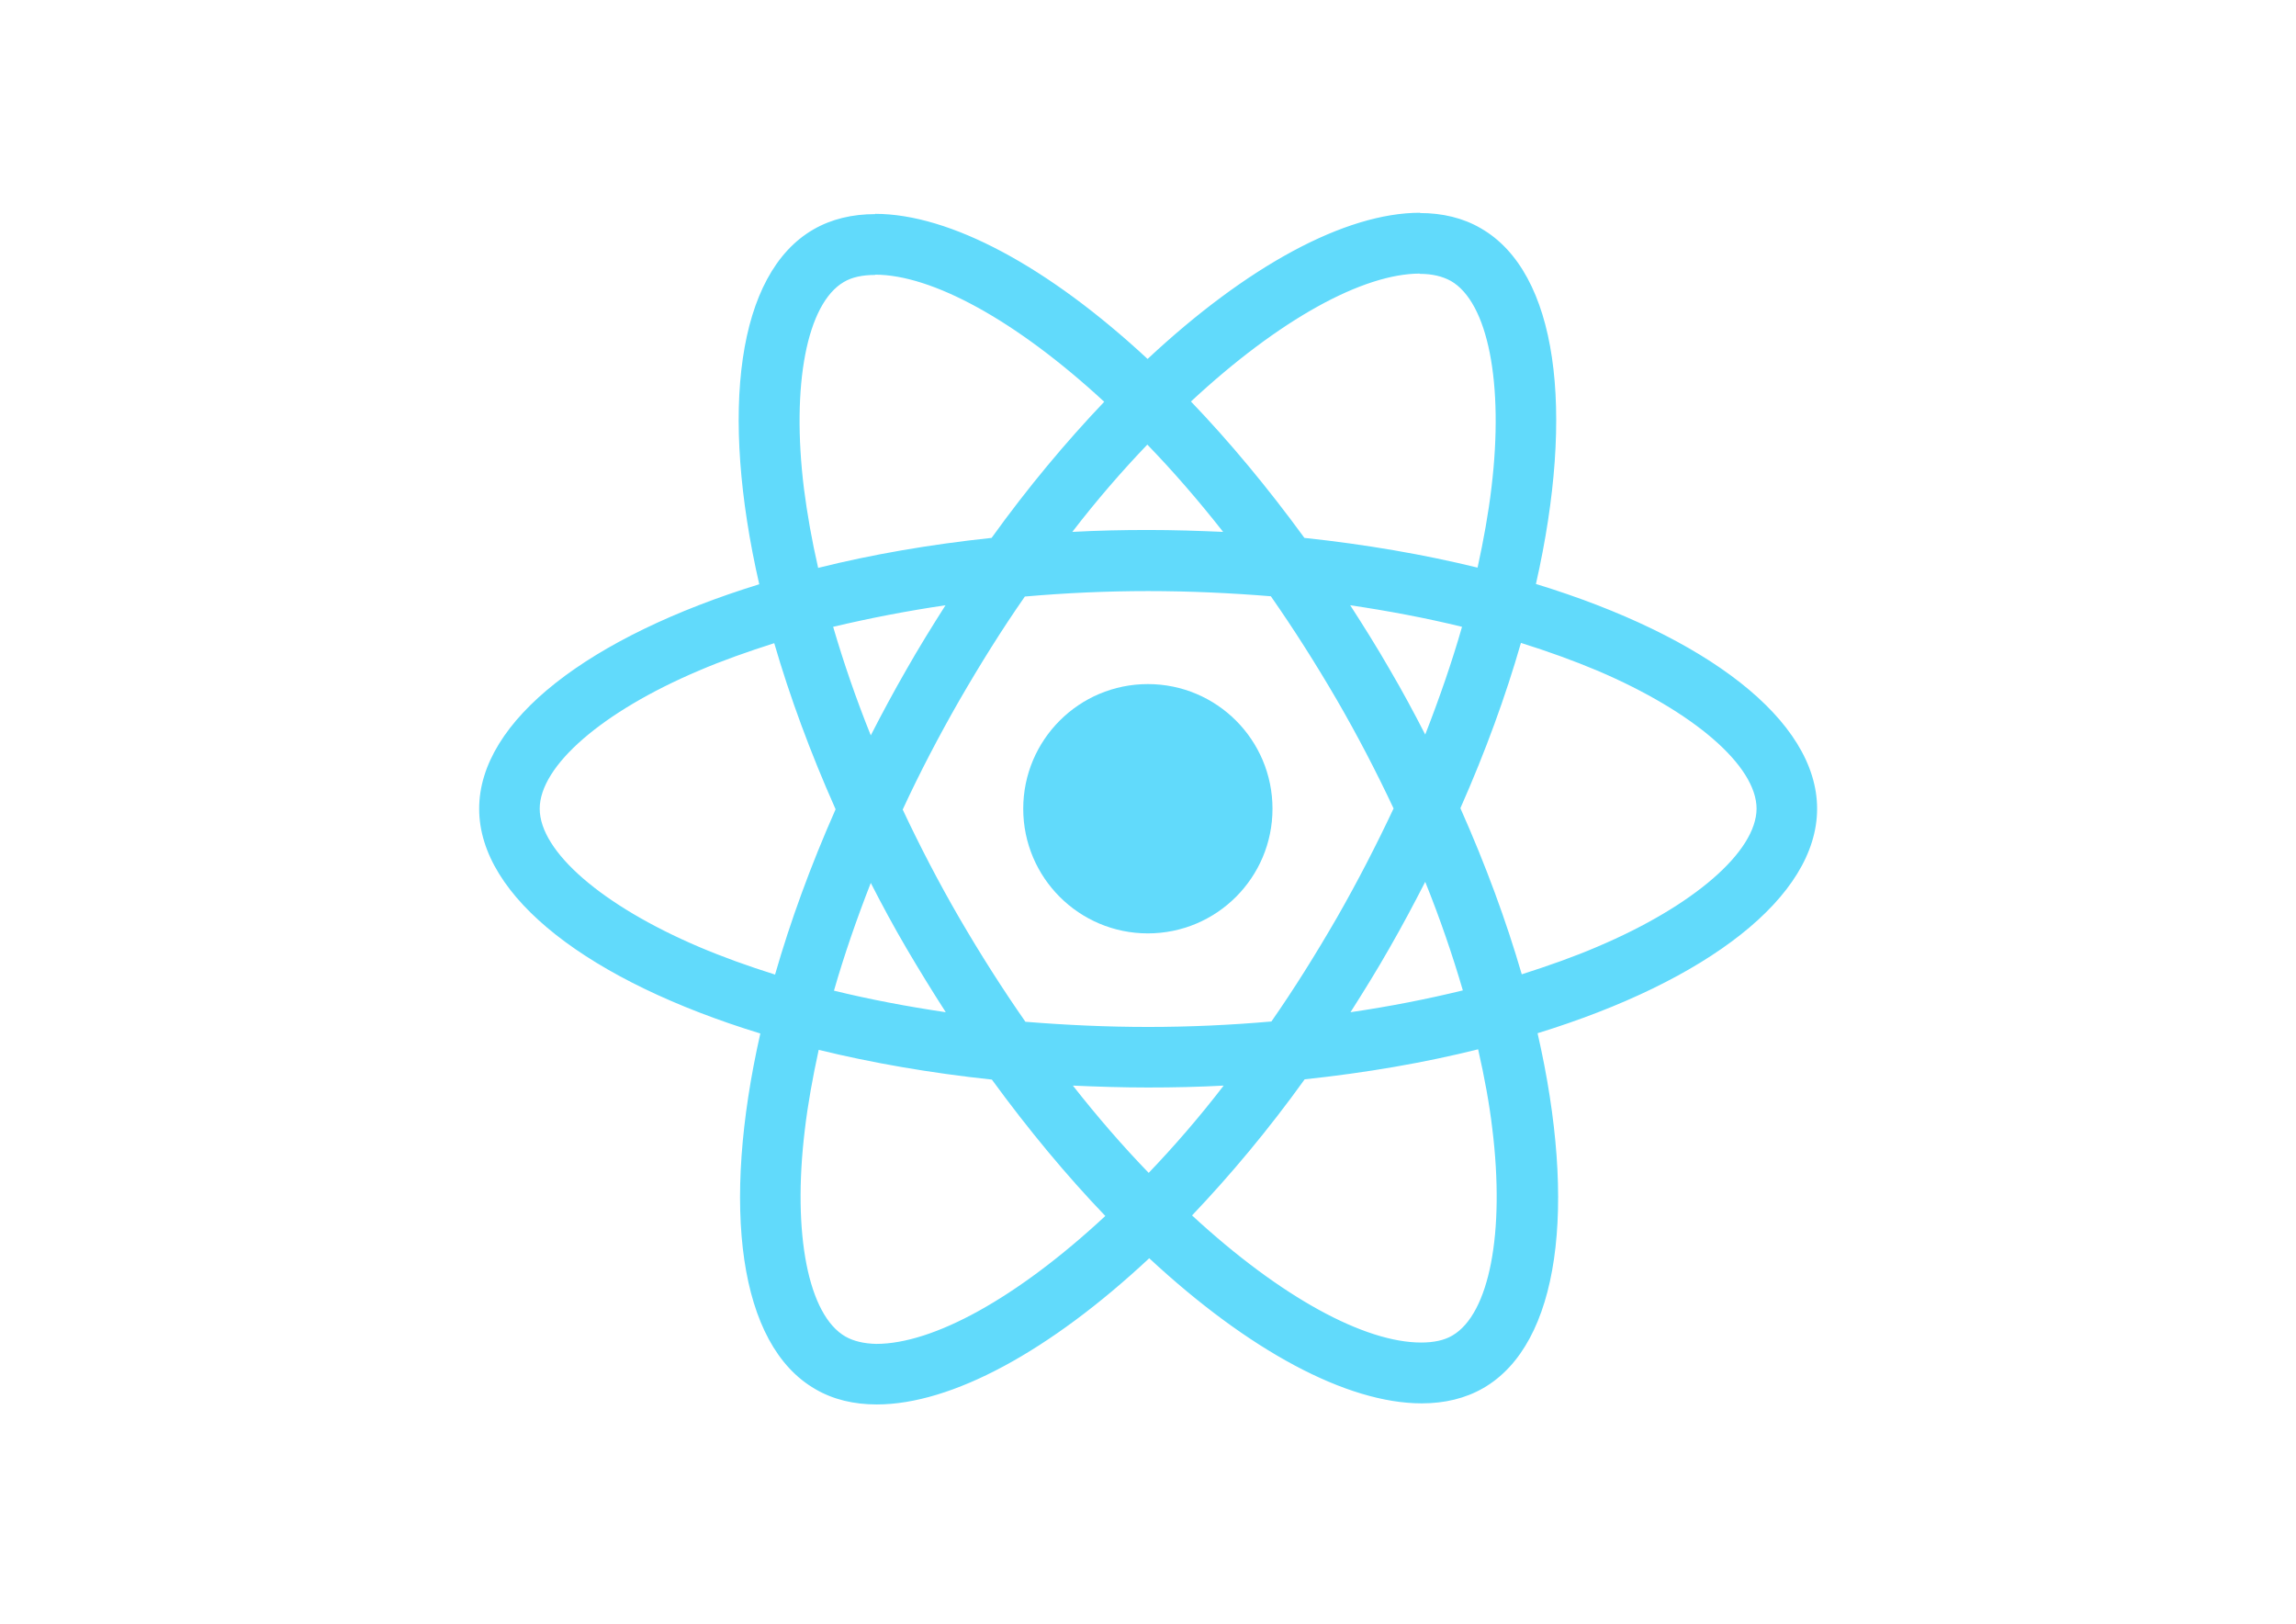
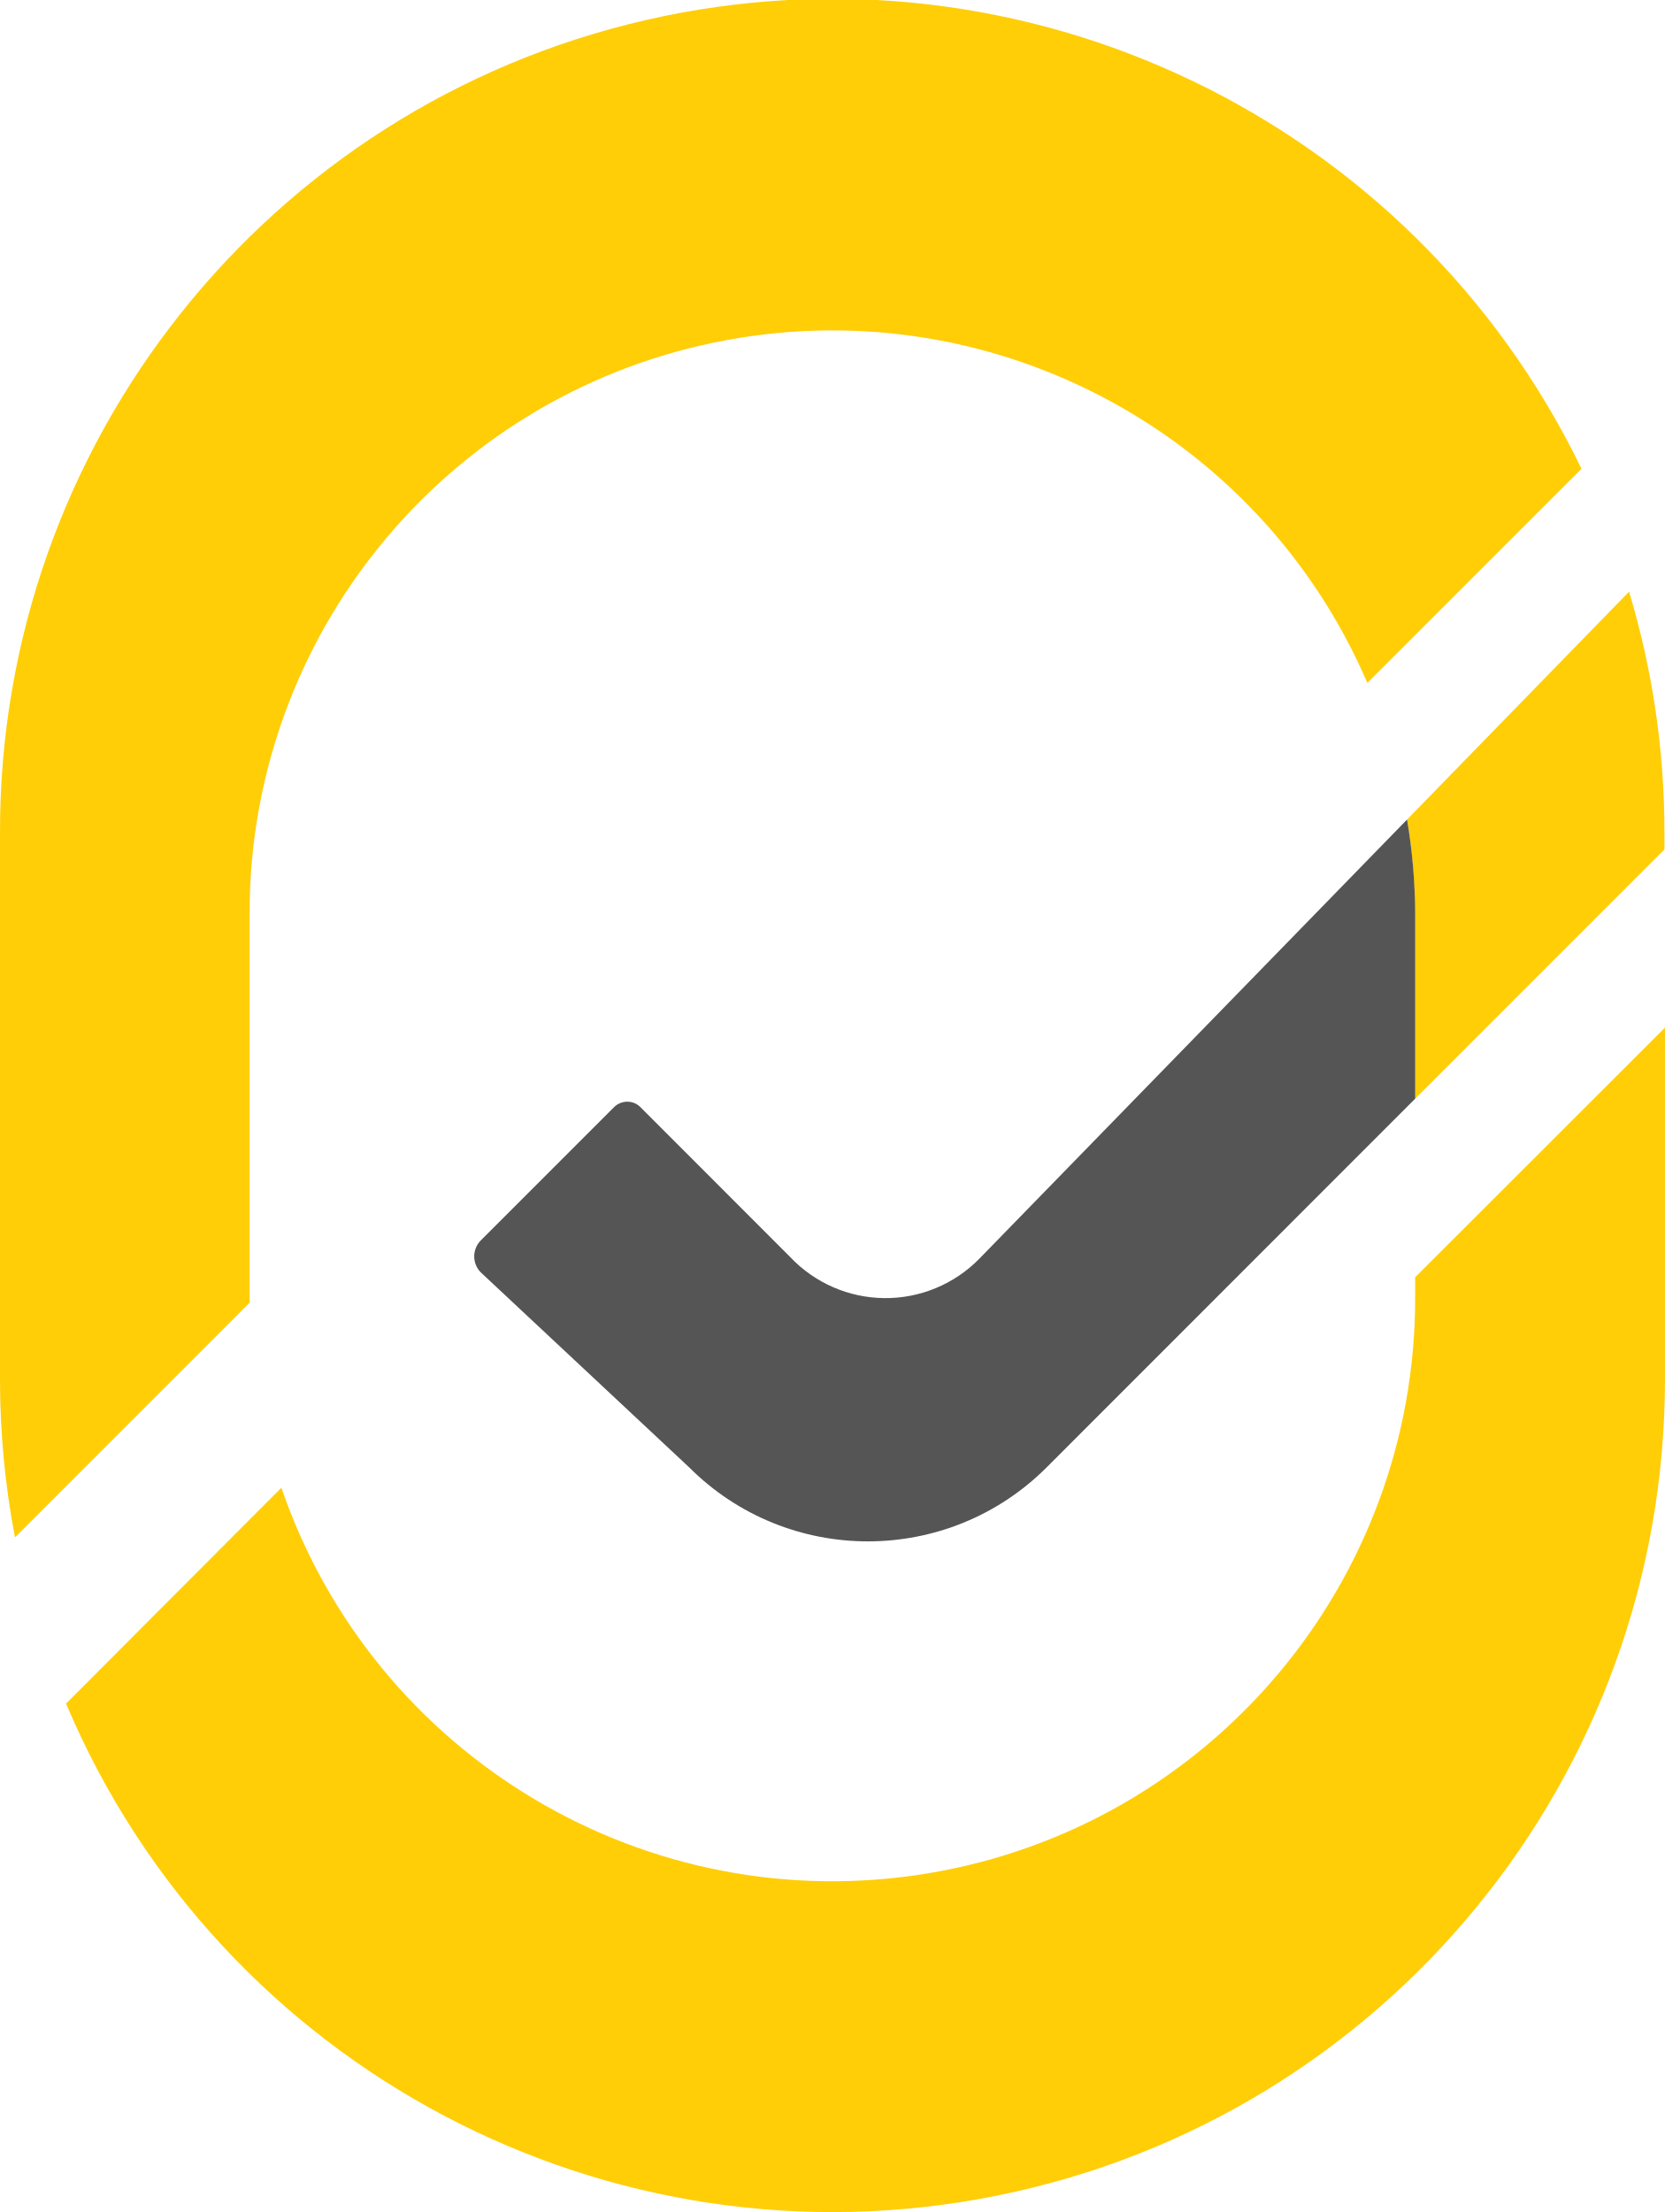
- <svg xmlns="http://www.w3.org/2000/svg" viewBox="0 0 841.9 595.3">
-   <g fill="#61DAFB">
-     <path d="M666.3 296.5c0-32.5-40.7-63.3-103.1-82.4 14.4-63.6 8-114.2-20.2-130.4-6.5-3.8-14.1-5.6-22.4-5.6v22.3c4.6 0 8.3.9 11.4 2.6 13.6 7.8 19.5 37.5 14.9 75.7-1.1 9.4-2.9 19.3-5.1 29.4-19.6-4.8-41-8.5-63.5-10.9-13.5-18.5-27.5-35.3-41.6-50 32.6-30.3 63.2-46.9 84-46.9V78c-27.5 0-63.5 19.6-99.9 53.6-36.4-33.8-72.4-53.2-99.9-53.2v22.3c20.7 0 51.4 16.5 84 46.6-14 14.7-28 31.4-41.3 49.9-22.6 2.4-44 6.1-63.6 11-2.3-10-4-19.7-5.2-29-4.7-38.2 1.1-67.9 14.6-75.8 3-1.8 6.9-2.6 11.5-2.6V78.5c-8.4 0-16 1.8-22.6 5.6-28.1 16.2-34.4 66.7-19.9 130.1-62.2 19.2-102.7 49.9-102.7 82.3 0 32.5 40.7 63.3 103.1 82.4-14.4 63.6-8 114.2 20.2 130.4 6.5 3.8 14.1 5.6 22.5 5.6 27.5 0 63.5-19.6 99.9-53.6 36.4 33.8 72.4 53.2 99.9 53.2 8.4 0 16-1.8 22.6-5.6 28.1-16.2 34.4-66.7 19.9-130.1 62-19.1 102.5-49.9 102.5-82.3zm-130.2-66.7c-3.7 12.9-8.3 26.2-13.5 39.5-4.1-8-8.4-16-13.1-24-4.6-8-9.5-15.8-14.4-23.4 14.2 2.1 27.9 4.7 41 7.9zm-45.8 106.5c-7.8 13.5-15.8 26.3-24.1 38.2-14.9 1.3-30 2-45.2 2-15.1 0-30.2-.7-45-1.9-8.3-11.9-16.4-24.6-24.2-38-7.6-13.1-14.5-26.4-20.8-39.8 6.2-13.4 13.2-26.8 20.7-39.9 7.8-13.5 15.8-26.3 24.1-38.2 14.9-1.3 30-2 45.2-2 15.1 0 30.2.7 45 1.9 8.3 11.9 16.4 24.6 24.2 38 7.6 13.1 14.5 26.4 20.8 39.8-6.3 13.4-13.2 26.8-20.7 39.9zm32.3-13c5.4 13.4 10 26.8 13.8 39.8-13.1 3.2-26.9 5.9-41.2 8 4.9-7.7 9.8-15.6 14.4-23.7 4.6-8 8.9-16.1 13-24.1zM421.2 430c-9.3-9.6-18.6-20.3-27.8-32 9 .4 18.2.7 27.5.7 9.4 0 18.7-.2 27.8-.7-9 11.7-18.3 22.4-27.5 32zm-74.4-58.9c-14.2-2.1-27.9-4.7-41-7.9 3.7-12.9 8.3-26.2 13.5-39.5 4.1 8 8.4 16 13.1 24 4.7 8 9.5 15.8 14.4 23.4zM420.7 163c9.3 9.6 18.6 20.3 27.8 32-9-.4-18.2-.7-27.5-.7-9.4 0-18.7.2-27.8.7 9-11.7 18.3-22.4 27.5-32zm-74 58.9c-4.9 7.7-9.8 15.6-14.4 23.7-4.6 8-8.9 16-13 24-5.4-13.4-10-26.8-13.8-39.8 13.1-3.1 26.9-5.8 41.2-7.9zm-90.5 125.2c-35.4-15.1-58.3-34.9-58.3-50.6 0-15.7 22.9-35.6 58.3-50.6 8.6-3.7 18-7 27.7-10.1 5.7 19.6 13.2 40 22.5 60.9-9.2 20.8-16.6 41.1-22.2 60.6-9.9-3.1-19.3-6.5-28-10.2zM310 490c-13.6-7.8-19.5-37.5-14.9-75.7 1.1-9.4 2.9-19.3 5.1-29.4 19.6 4.8 41 8.5 63.5 10.9 13.5 18.5 27.5 35.3 41.6 50-32.6 30.3-63.2 46.9-84 46.9-4.5-.1-8.3-1-11.3-2.7zm237.2-76.2c4.7 38.2-1.1 67.9-14.6 75.8-3 1.8-6.9 2.6-11.5 2.6-20.7 0-51.4-16.5-84-46.6 14-14.7 28-31.4 41.3-49.9 22.6-2.4 44-6.1 63.6-11 2.3 10.1 4.1 19.8 5.2 29.1zm38.5-66.7c-8.6 3.7-18 7-27.7 10.1-5.7-19.6-13.2-40-22.5-60.9 9.2-20.8 16.6-41.1 22.2-60.6 9.9 3.1 19.3 6.5 28.1 10.2 35.4 15.1 58.3 34.9 58.3 50.6-.1 15.7-23 35.6-58.4 50.6zM320.8 78.4z" />
-     <circle cx="420.9" cy="296.5" r="45.7" />
-     <path d="M520.5 78.1z" />
+ <svg xmlns="http://www.w3.org/2000/svg" viewBox="0 0 162.31 215.68">
+   <defs>
+     <style>.cls-1{fill:#ffce07;}.cls-2{fill:#555;}</style>
+   </defs>
+   <g id="Layer_2" data-name="Layer 2">
+     <g id="Layer_1-2" data-name="Layer 1">
+       <path class="cls-1" d="M24.34,126.51V89.16a56.81,56.81,0,0,1,109-22.57l20.88-20.88A81.16,81.16,0,0,0,0,81.16v53.36A82,82,0,0,0,1.46,149.9L24.36,127C24.35,126.85,24.34,126.68,24.34,126.51Z" />
+       <path class="cls-1" d="M138,126.51A56.82,56.82,0,0,1,27.44,145.06l-21,21.05a81.16,81.16,0,0,0,155.92-31.59V100.2L138,124.54Z" />
+       <path class="cls-1" d="M158.86,57.69,137.21,79.91a56.42,56.42,0,0,1,.76,9.25v18l24.34-24.34V81.16A81.14,81.14,0,0,0,158.86,57.69Z" />
+       <path class="cls-2" d="M137.21,79.91l-41.7,42.81a12.8,12.8,0,0,1-18.46-.16L62.5,108a1.8,1.8,0,0,0-1.3-.58,1.84,1.84,0,0,0-1.32.53l-13,13a2.22,2.22,0,0,0,0,3.11l20.31,19a24.66,24.66,0,0,0,34.89,0L138,107.13v-18A56.42,56.42,0,0,0,137.21,79.91Z" />
+     </g>
  </g>
</svg>
